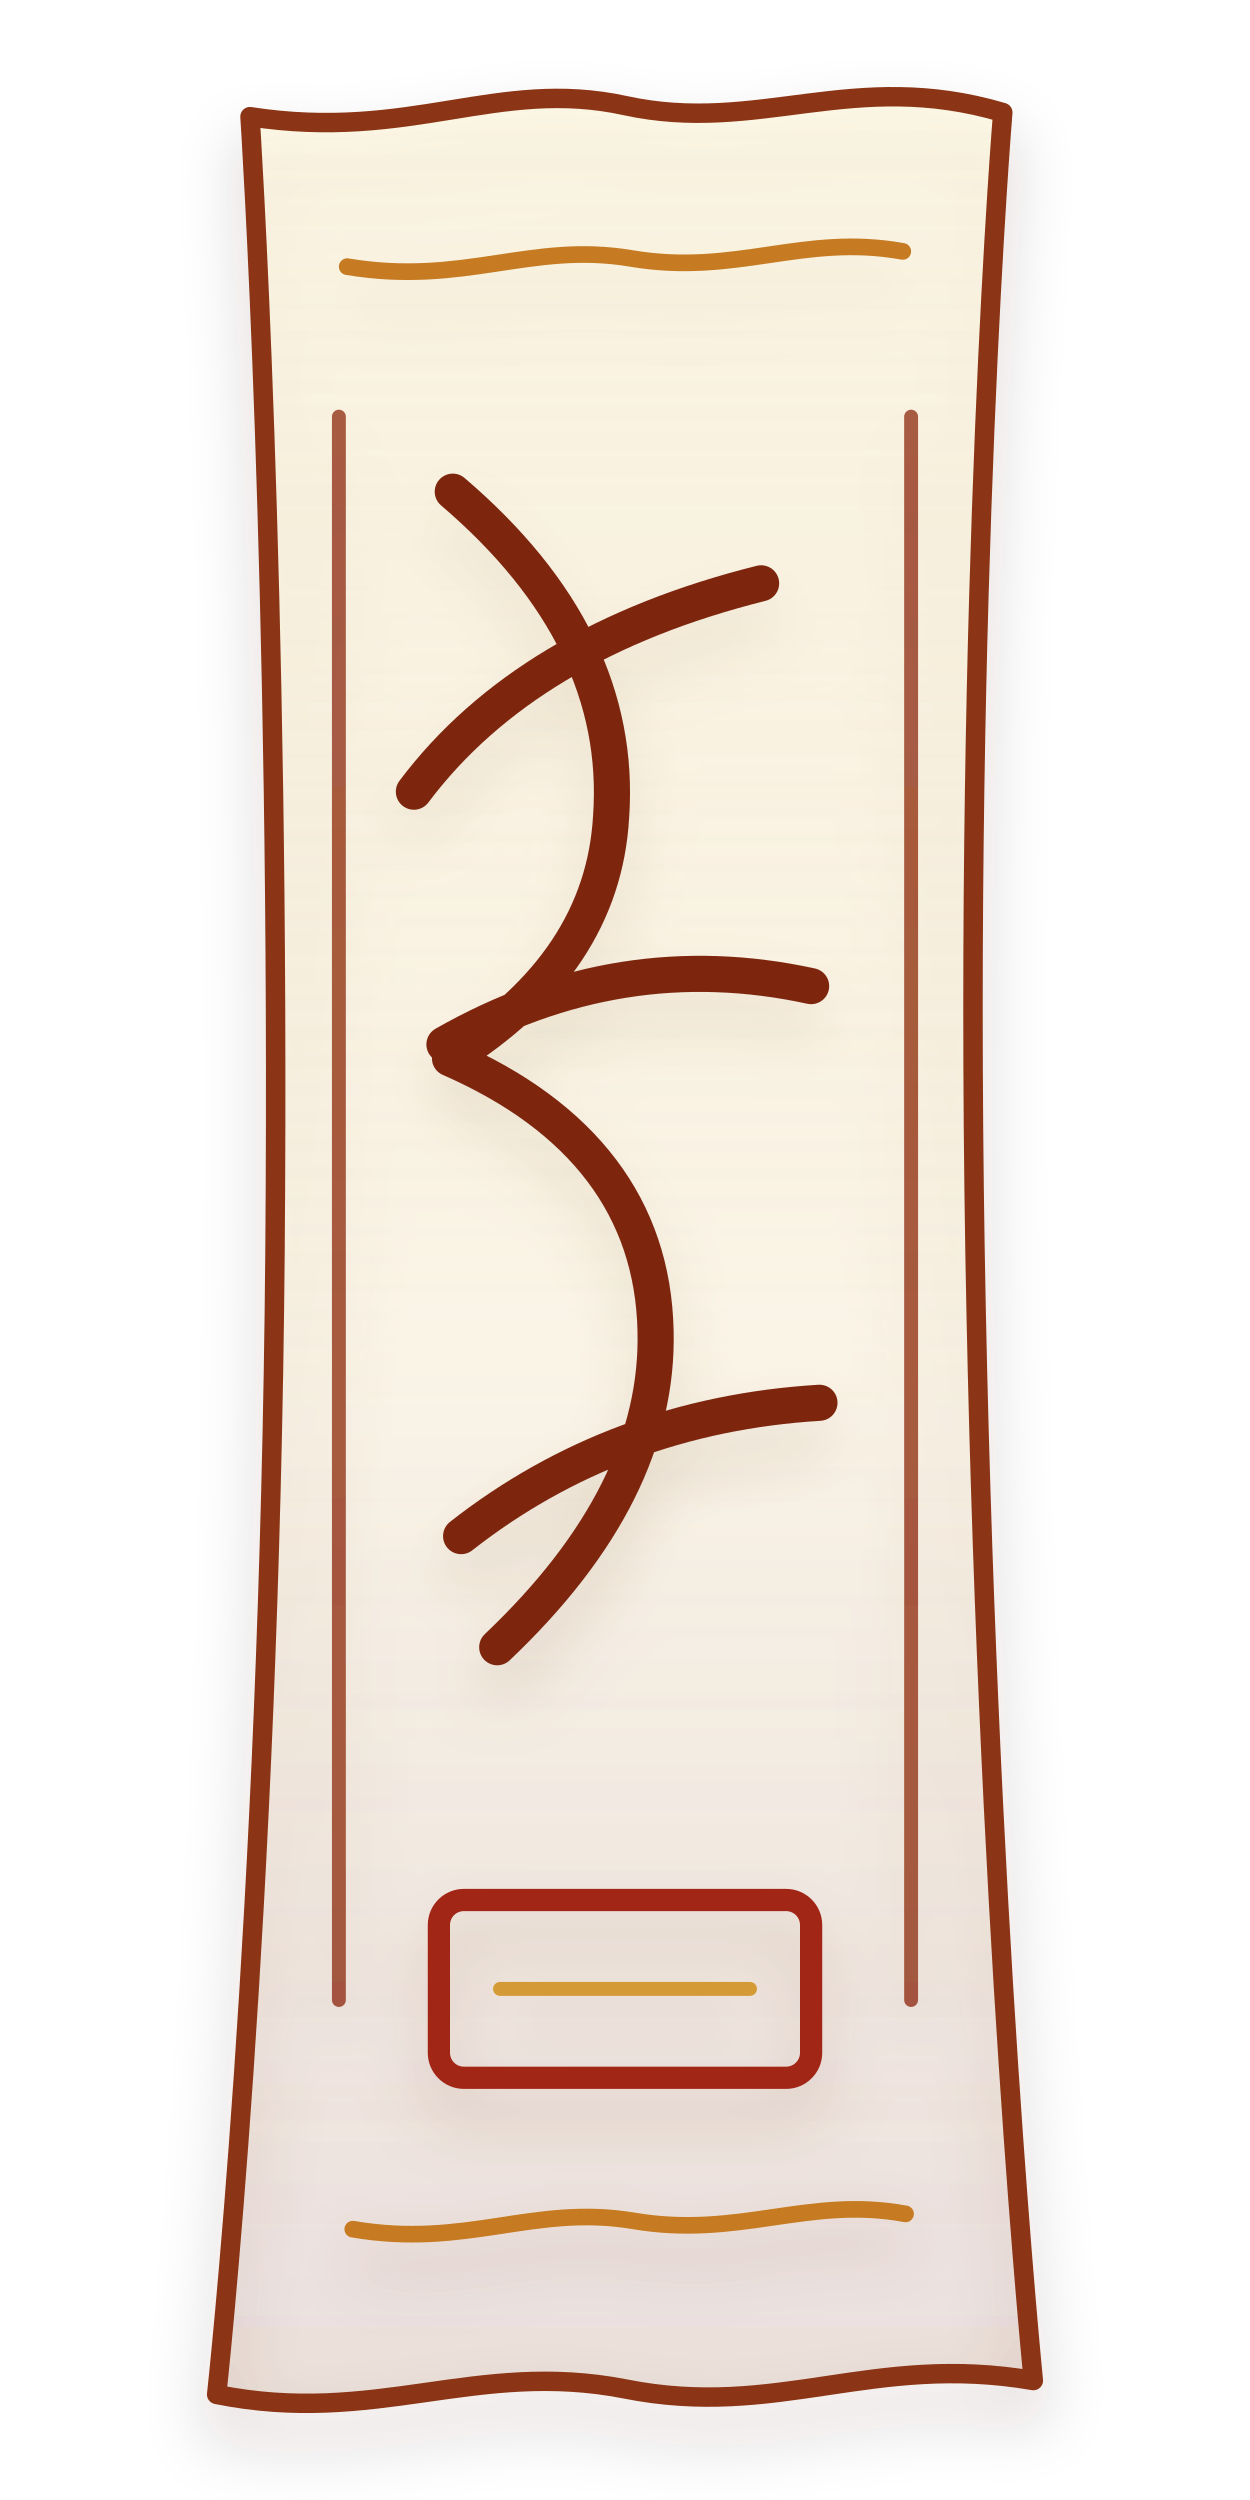
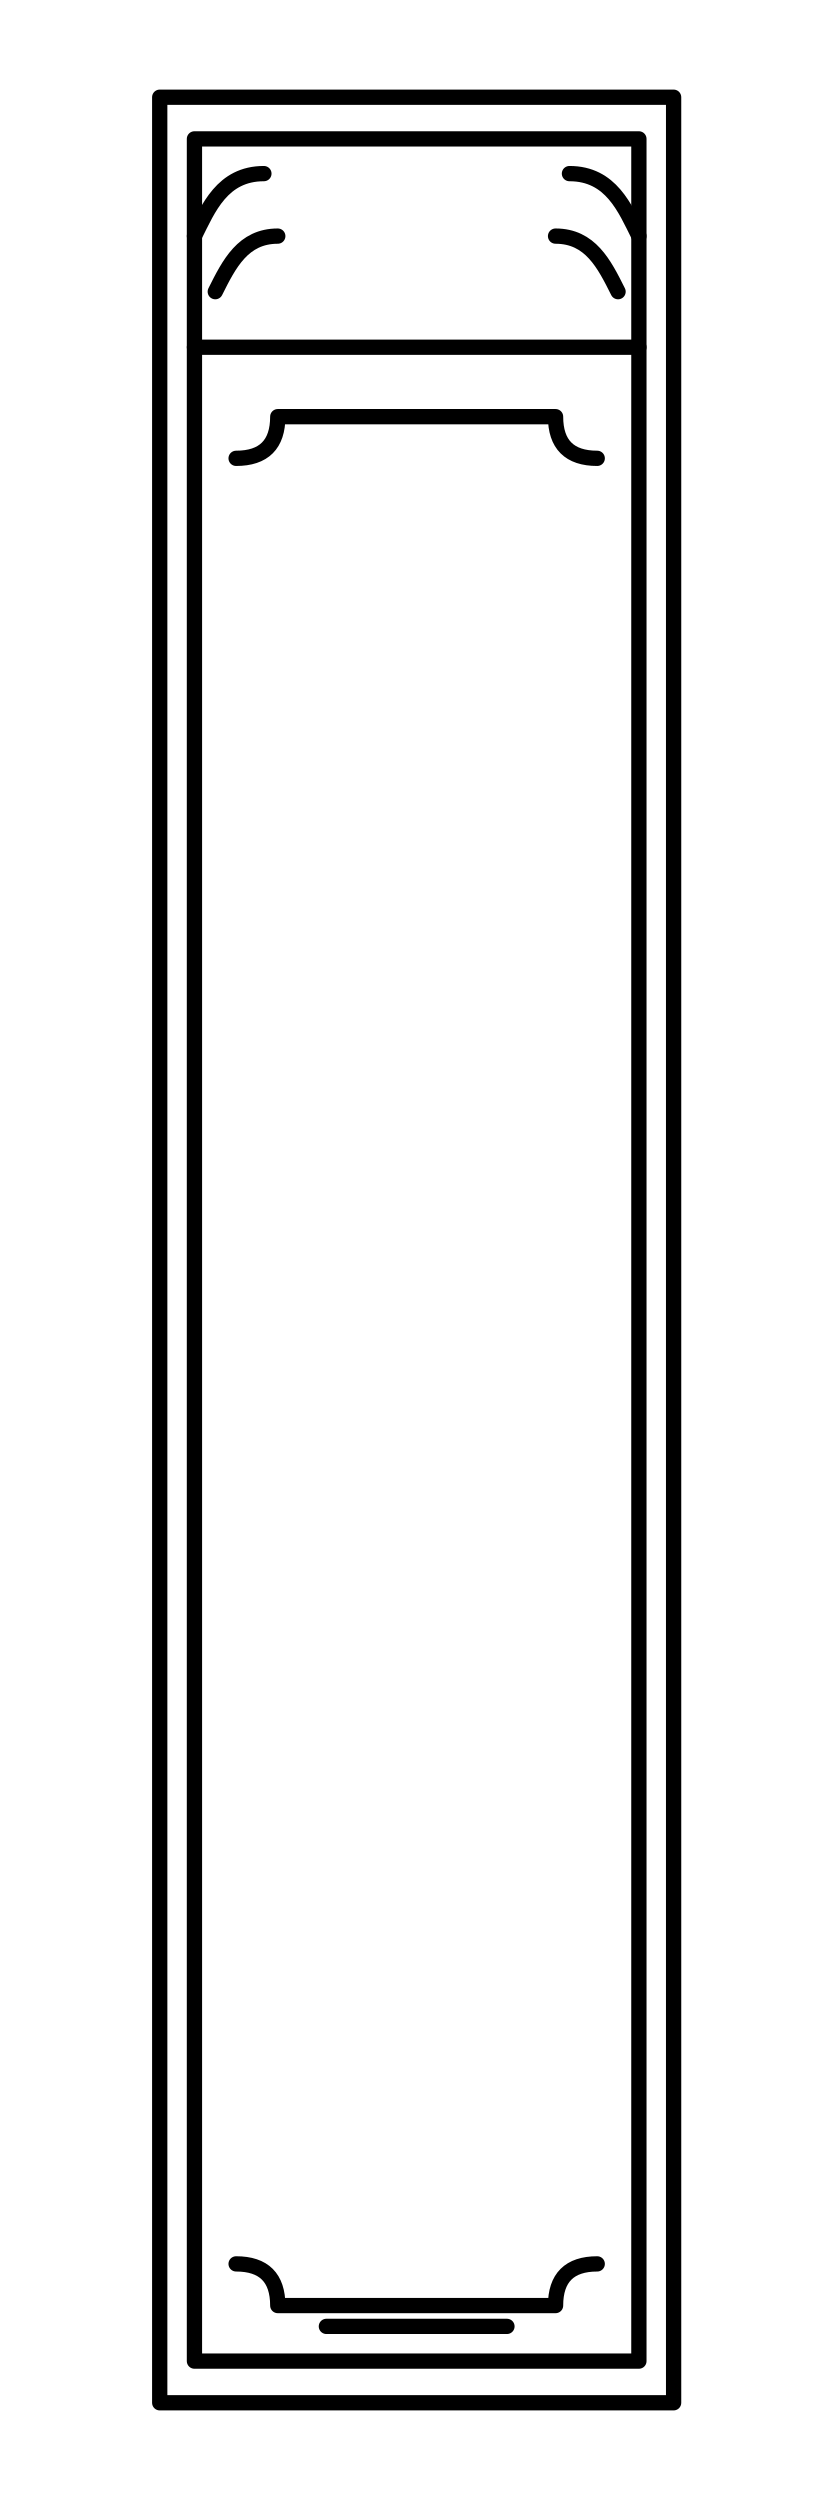
- <svg xmlns="http://www.w3.org/2000/svg" viewBox="0 0 900 1800" role="img" aria-labelledby="title desc">
-   <defs>
-     <linearGradient id="paper" x1="0" y1="0" x2="0" y2="1">
-       <stop offset="0" stop-color="#fff0bf" stop-opacity="0.34" />
-       <stop offset="0.55" stop-color="#f6d38a" stop-opacity="0.16" />
-       <stop offset="1" stop-color="#7b2c12" stop-opacity="0.12" />
-     </linearGradient>
-     <filter id="softShadow" x="-12%" y="-8%" width="124%" height="116%">
-       <feDropShadow dx="0" dy="24" stdDeviation="22" flood-color="#3a1608" flood-opacity="0.22" />
-     </filter>
-   </defs>
-   <g filter="url(#softShadow)">
-     <path d="M180 84c116 18 178-28 270-8 96 21 164-27 272 5 0 0-28 336-20 819 8 476 42 814 42 814-116-20-184 28-294 6-108-21-180 27-294 4 0 0 38-344 42-823 4-486-18-817-18-817z" fill="url(#paper)" stroke="#8b3614" stroke-width="14" stroke-linejoin="round" />
-     <path d="M250 192c84 14 132-18 204-6 76 13 124-18 196-5M254 1605c82 14 130-18 202-6 76 13 126-18 196-5" fill="none" stroke="#c67a22" stroke-width="12" stroke-linecap="round" />
-     <path d="M244 300v1140M656 300v1140" fill="none" stroke="#913113" stroke-width="10" stroke-linecap="round" opacity="0.78" />
-     <path d="M326 354c82 70 120 148 114 234-4 70-42 128-116 174 96 42 146 108 148 196 2 78-36 154-114 228M548 420c-112 28-196 78-250 150M584 710c-92-20-180-6-264 42M590 1010c-98 6-184 38-258 96" fill="none" stroke="#7d260f" stroke-width="26" stroke-linecap="round" stroke-linejoin="round" />
-     <rect x="316" y="1368" width="268" height="128" rx="18" fill="none" stroke="#a12618" stroke-width="16" />
-     <path d="M360 1432h180" stroke="#d49a35" stroke-width="10" stroke-linecap="round" />
+ <svg xmlns="http://www.w3.org/2000/svg" viewBox="0 0 120 360" role="img" aria-labelledby="title desc">
+   <g fill="none" stroke="currentColor" stroke-width="2.2" stroke-linecap="round" stroke-linejoin="round">
+     <path d="M23 14h74v332H23z" />
+     <path d="M28 20h64v320H28z" />
+     <path d="M28 50h64" />
+     <path d="M38 25c-6 0-8 5-10 9" />
+     <path d="M82 25c6 0 8 5 10 9" />
+     <path d="M40 34c-5 0-7 4-9 8" />
+     <path d="M80 34c5 0 7 4 9 8" />
+     <path d="M34 66q6 0 6-6h40q0 6 6 6" />
+     <path d="M34 326q6 0 6 6h40q0-6 6-6" />
+     <path d="M47 335h26" />
  </g>
</svg>
